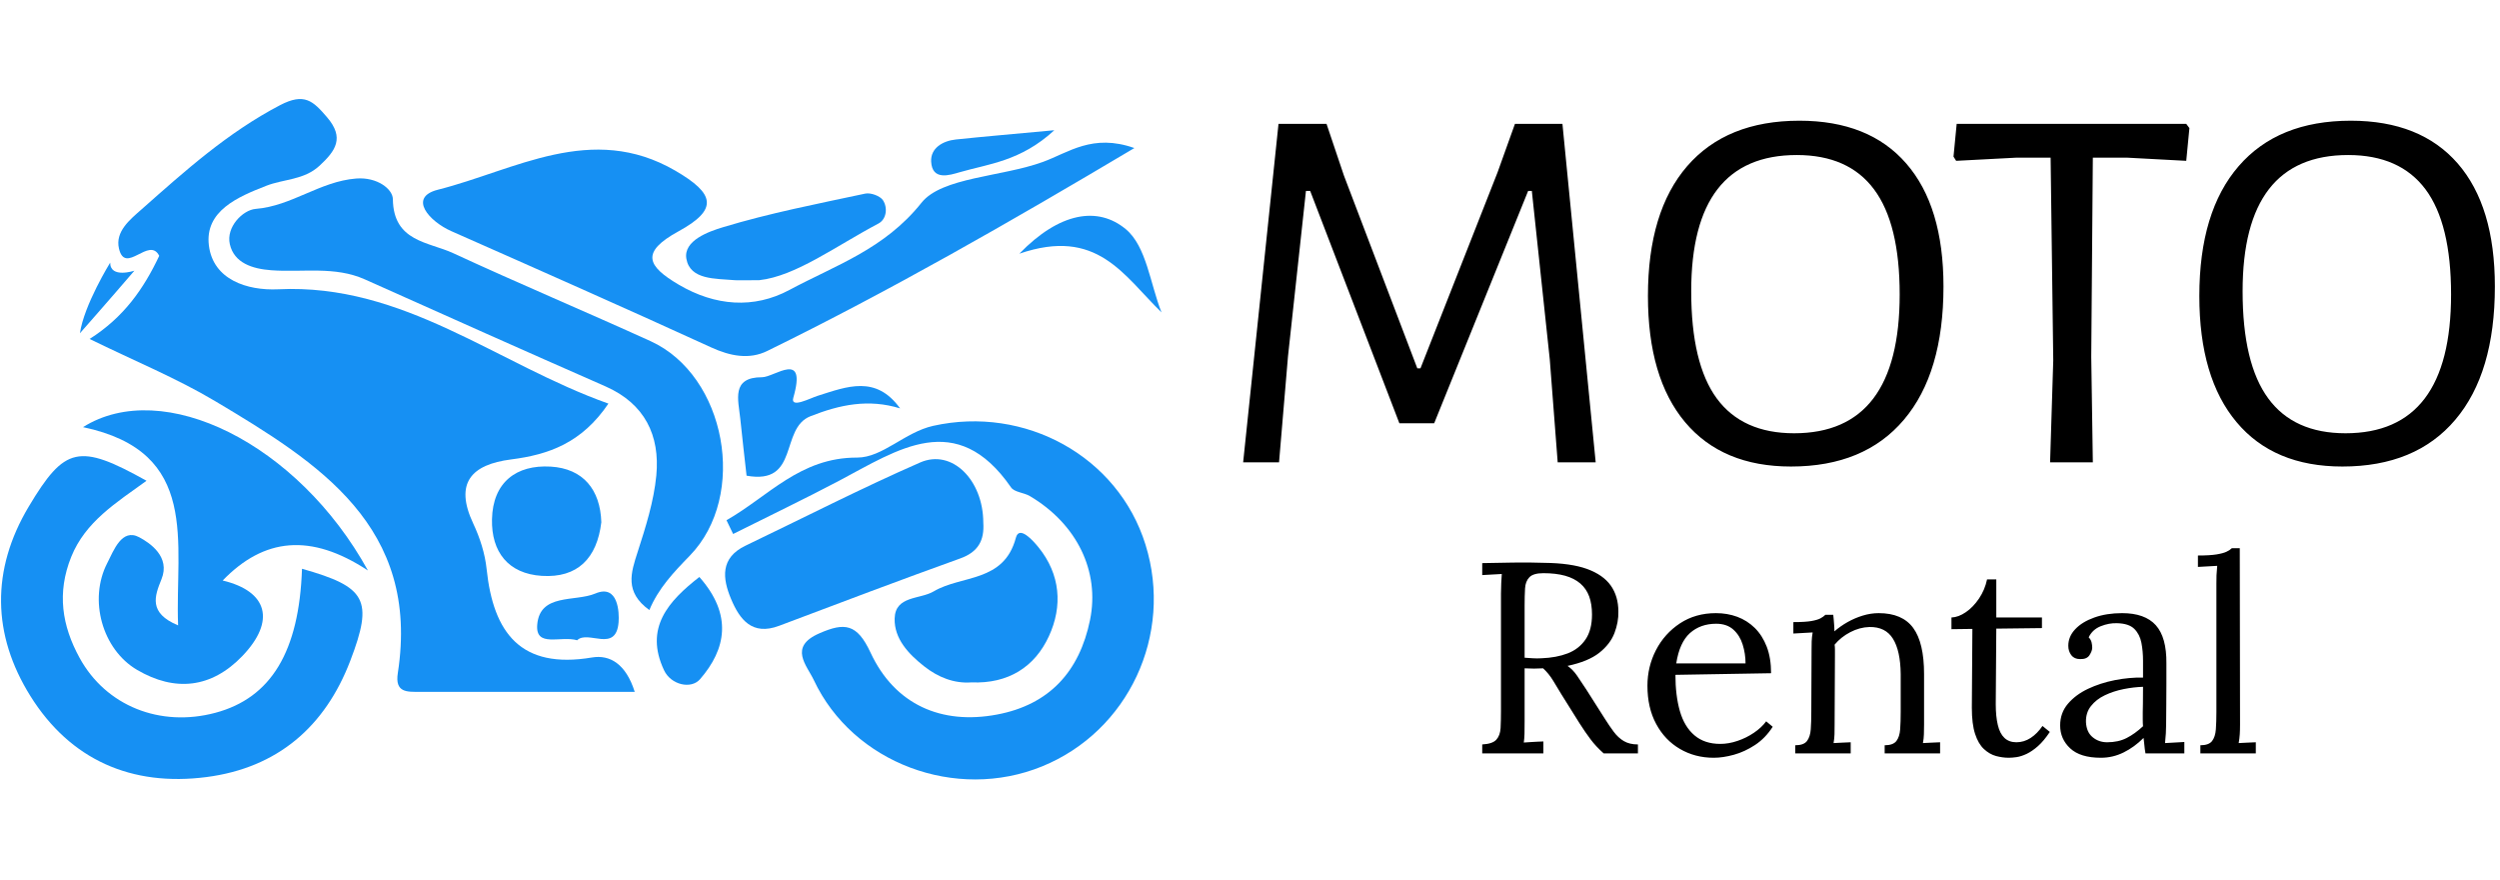
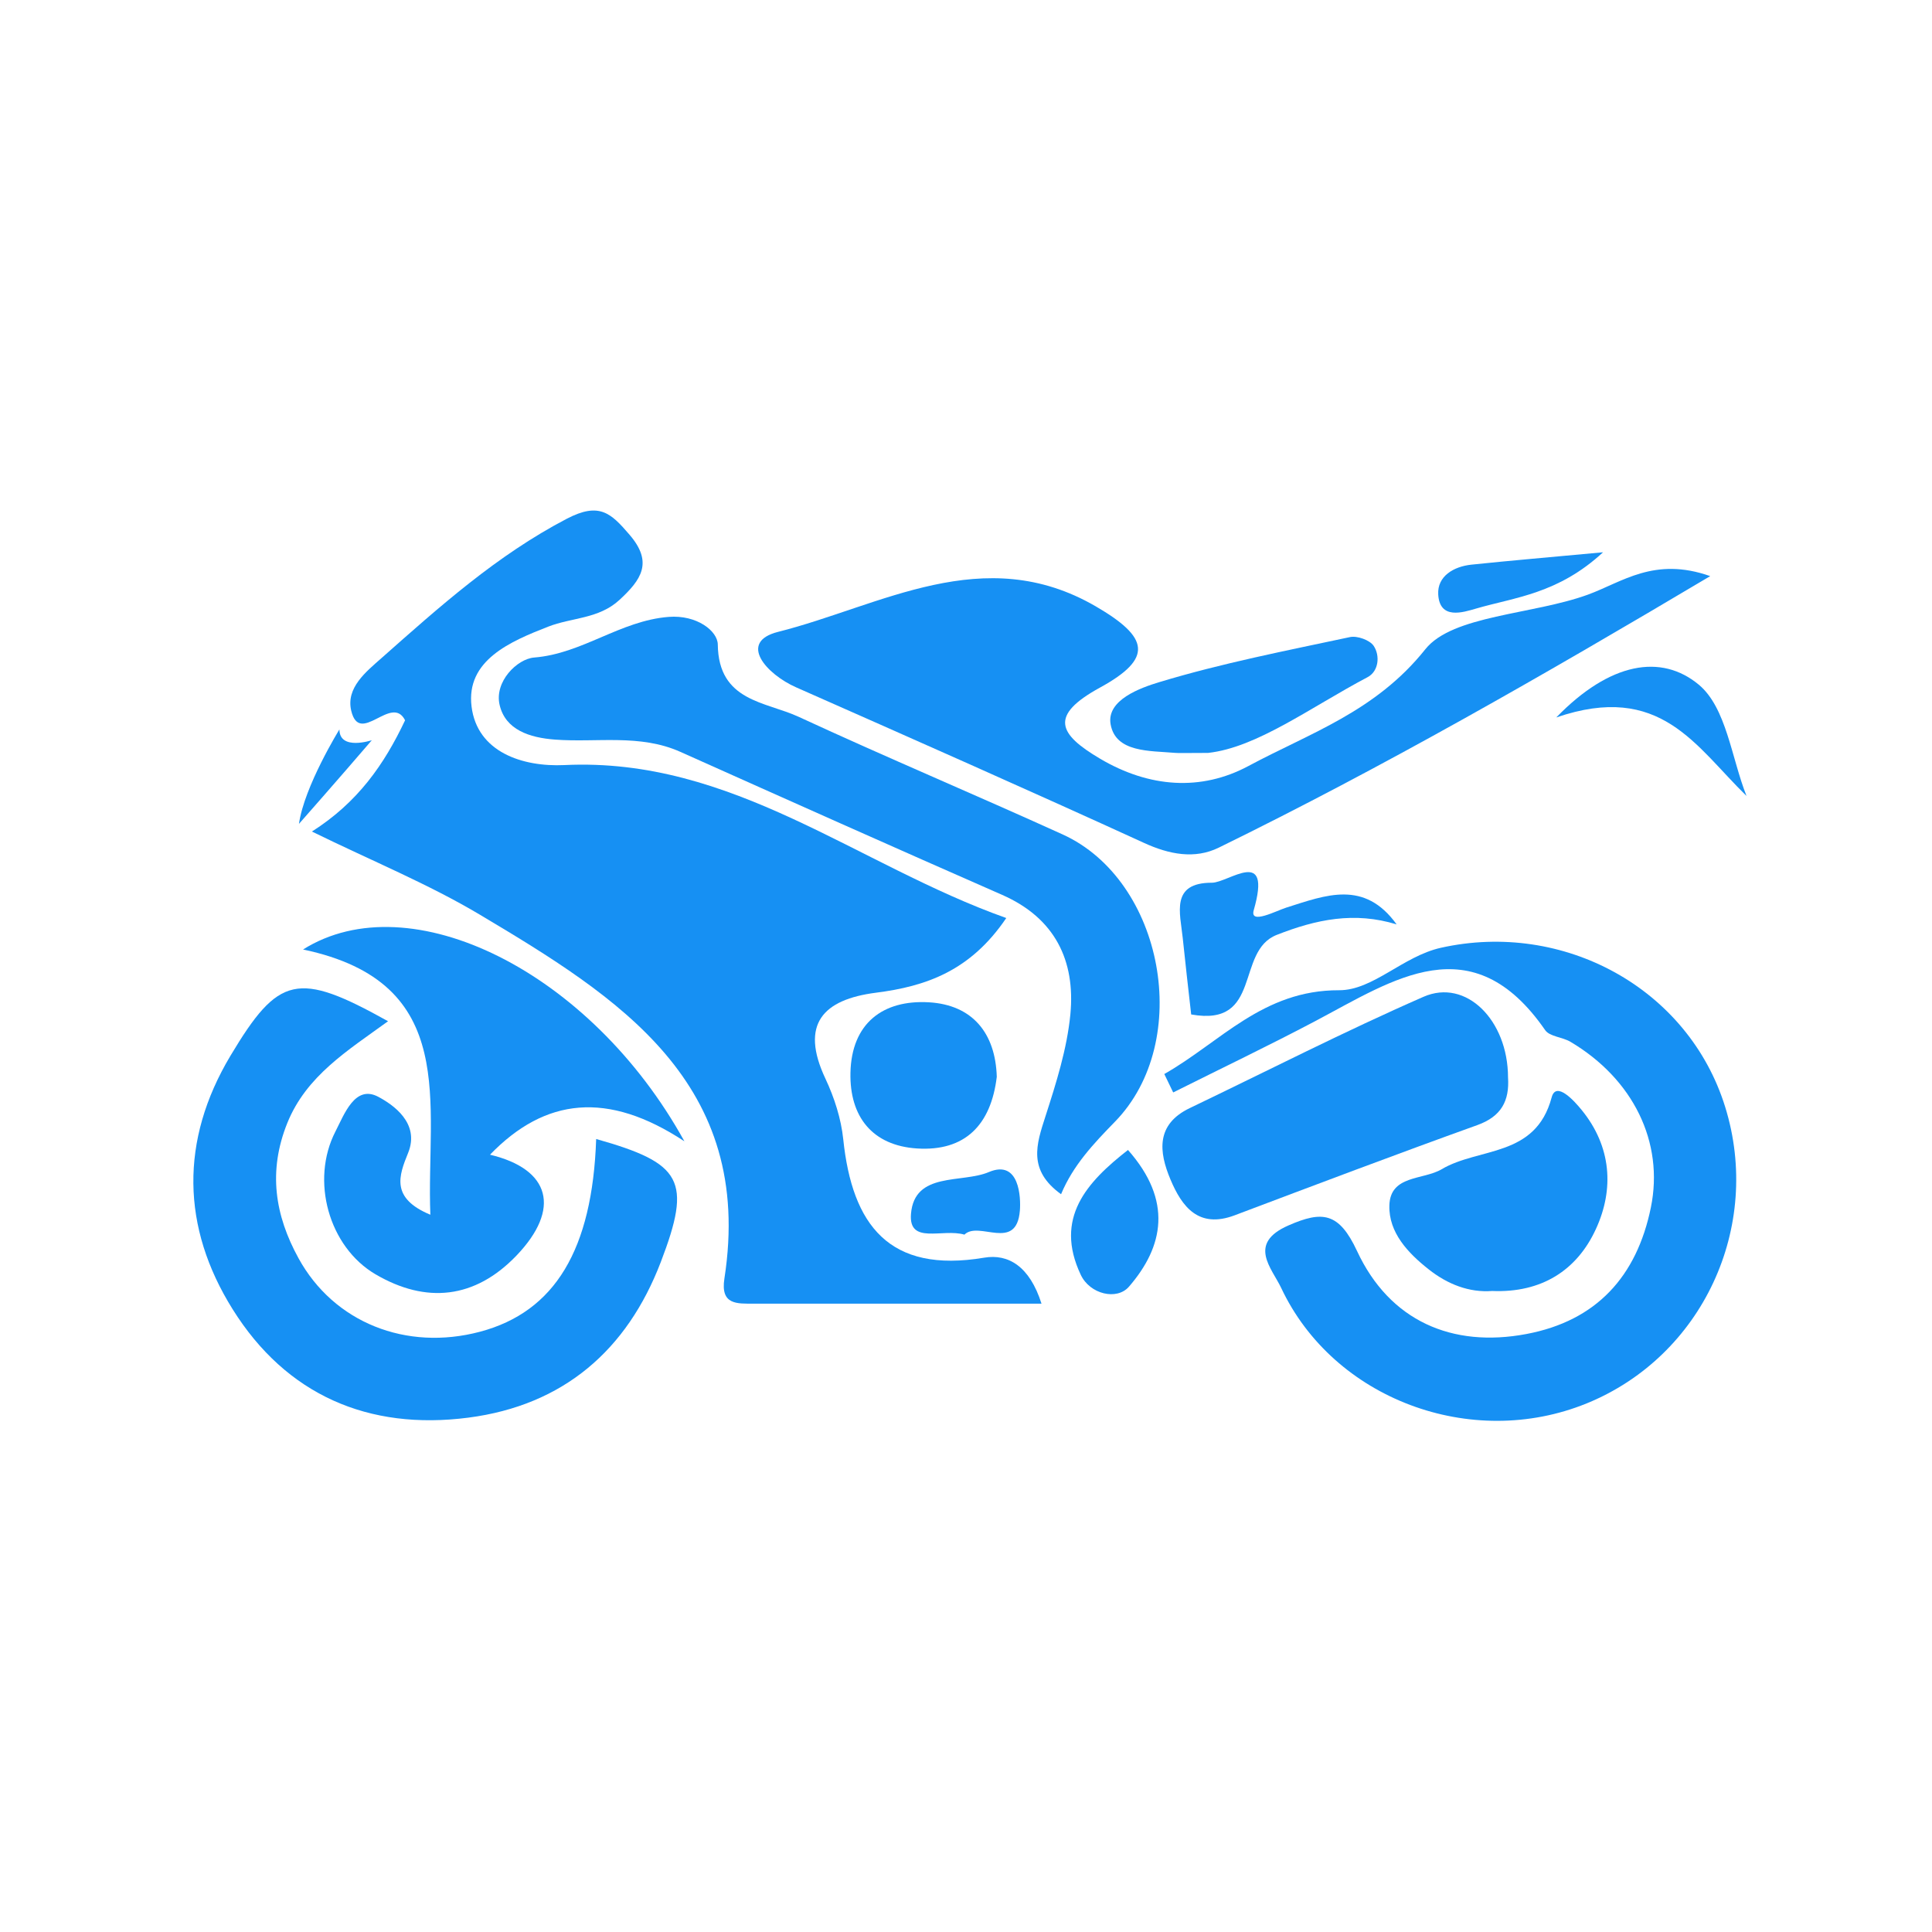
- <svg xmlns="http://www.w3.org/2000/svg" version="1.1" width="145" height="51" viewBox="0 0 2000 545">
-   <g transform="matrix(1,0,0,1,-1.212099,-0.3360616)">
-     <svg viewBox="0 0 396 108" data-background-color="#ffffff" preserveAspectRatio="xMidYMid meet" height="545" width="2000">
-       <g id="tight-bounds" transform="matrix(1,0,0,1,0.2399983,0.06659947)">
-         <svg viewBox="0 0 395.52 107.867" height="107.867" width="395.52">
+ <svg xmlns="http://www.w3.org/2000/svg" version="1.1" width="128" height="128" viewBox="0 0 128 128">
+   <g transform="matrix(0.8046875,0,0,0.8046875,12.76075,33.80333)">
+     <svg viewBox="0 0 95 56" data-background-color="#ffffff" preserveAspectRatio="xMidYMid meet" height="75" width="128">
+       <g id="tight-bounds" transform="matrix(1,0,0,1,-0.2405,0.01938409)">
+         <svg viewBox="0 0 95.481 55.961" height="55.961" width="95.481">
          <g>
-             <svg viewBox="0 0 787.951 214.891" height="107.867" width="395.52">
-               <g transform="matrix(1,0,0,1,392.4308,6.847162)">
-                 <svg viewBox="0 0 395.52 201.197" height="201.197" width="395.52">
+             <svg viewBox="0 0 95.481 55.961" height="55.961" width="95.481">
+               <g>
+                 <svg viewBox="0 0 95.481 55.961" height="55.961" width="95.481">
                  <g id="textblocktransform">
-                     <svg viewBox="0 0 395.52 201.197" height="201.197" width="395.52" id="textblock">
+                     <svg viewBox="0 0 95.481 55.961" height="55.961" width="95.481" id="textblock">
                      <g>
-                         <svg viewBox="0 0 395.52 109.218" height="109.218" width="395.52">
-                           <g transform="matrix(1,0,0,1,0,0)">
-                             <svg width="395.52" viewBox="3 -32.35 118.59 32.75" height="109.218" data-palette-color="#000000">
-                               <path d="M33.25-32.05L36.4 0 32.8 0 32.05-9.75 30.35-25.7 30-25.7 21.1-3.7 17.8-3.7 9.35-25.7 8.95-25.7 7.25-10.05 6.4 0 3 0 6.35-32.05 10.9-32.05 12.55-27.15 19.5-8.9 19.8-8.9 27.1-27.45 28.75-32.05 33.25-32.05ZM55.7-32.35Q62.3-32.35 65.82-28.3 69.35-24.25 69.35-16.65L69.35-16.65Q69.35-8.45 65.6-4.03 61.85 0.4 54.9 0.4L54.9 0.4Q48.4 0.4 44.87-3.8 41.35-8 41.35-15.75L41.35-15.75Q41.35-23.75 45.07-28.05 48.8-32.35 55.7-32.35L55.7-32.35ZM55.45-29.1Q45.45-29.1 45.45-16.2L45.45-16.2Q45.45-9.35 47.87-6.05 50.3-2.75 55.2-2.75L55.2-2.75Q65.2-2.75 65.2-15.9L65.2-15.9Q65.2-22.6 62.77-25.85 60.35-29.1 55.45-29.1L55.45-29.1ZM92.35-32.05L92.65-31.65 92.35-28.55 86.75-28.85 83.5-28.85 83.35-10 83.5 0 79.45 0 79.75-9.65 79.5-28.85 76.25-28.85 70.55-28.55 70.3-28.95 70.6-32.05 92.35-32.05ZM107.94-32.35Q114.54-32.35 118.07-28.3 121.59-24.25 121.59-16.65L121.59-16.65Q121.59-8.45 117.84-4.03 114.09 0.4 107.14 0.4L107.14 0.4Q100.64 0.4 97.12-3.8 93.59-8 93.59-15.75L93.59-15.75Q93.59-23.75 97.32-28.05 101.04-32.35 107.94-32.35L107.94-32.35ZM107.69-29.1Q97.69-29.1 97.69-16.2L97.69-16.2Q97.69-9.35 100.12-6.05 102.54-2.75 107.44-2.75L107.44-2.75Q117.44-2.75 117.44-15.9L117.44-15.9Q117.44-22.6 115.02-25.85 112.59-29.1 107.69-29.1L107.69-29.1Z" opacity="1" transform="matrix(1,0,0,1,0,0)" fill="#000000" class="undefined-text-0" data-fill-palette-color="primary" id="text-0" />
-                             </svg>
-                           </g>
-                         </svg>
-                       </g>
-                       <g transform="matrix(1,0,0,1,75.54432,135.002)">
-                         <svg viewBox="0 0 244.431 66.195" height="66.195" width="244.431">
-                           <g transform="matrix(1,0,0,1,0,0)">
-                             <svg width="244.431" viewBox="2.75 -37.75 142.34 38.55" height="66.195" data-palette-color="#000000">
-                               <path d="M14 0L2.75 0 2.75-1.65Q4.65-1.75 5.35-2.53 6.05-3.3 6.13-4.67 6.2-6.05 6.2-7.8L6.2-7.8 6.2-29.4Q6.2-30.4 6.25-31.33 6.3-32.25 6.35-33L6.35-33Q5.45-32.95 4.55-32.9 3.65-32.85 2.75-32.8L2.75-32.8 2.75-35Q5.55-35.05 8.43-35.1 11.3-35.15 14.2-35.05L14.2-35.05Q19.05-35 22.03-33.93 25-32.85 26.4-30.88 27.8-28.9 27.8-26.1L27.8-26.1Q27.85-24.15 27.08-22.13 26.3-20.1 24.28-18.5 22.25-16.9 18.45-16.1L18.45-16.1Q19.45-15.4 20.2-14.3 20.95-13.2 21.9-11.75L21.9-11.75 25.3-6.4Q26.15-5.05 26.95-3.98 27.75-2.9 28.8-2.27 29.85-1.65 31.4-1.65L31.4-1.65 31.4 0 25.1 0Q23.65-1.3 22.68-2.6 21.7-3.9 20.65-5.55L20.65-5.55 17.3-10.9Q16.65-11.95 15.83-13.33 15-14.7 13.95-15.65L13.95-15.65Q13.15-15.6 12.28-15.6 11.4-15.6 10.55-15.65L10.55-15.65 10.55-5.95Q10.55-4.6 10.53-3.63 10.5-2.65 10.4-2L10.4-2Q11-2.05 11.6-2.08 12.2-2.1 12.8-2.15 13.4-2.2 14-2.2L14-2.2 14 0ZM13.65-17.5L13.65-17.5Q16.4-17.6 18.48-18.4 20.55-19.2 21.75-20.95 22.95-22.7 22.95-25.55L22.95-25.55Q22.95-27.45 22.43-28.88 21.9-30.3 20.8-31.25 19.7-32.2 18-32.68 16.3-33.15 14-33.15L14-33.15Q12.15-33.15 11.43-32.4 10.7-31.65 10.63-30.33 10.55-29 10.55-27.2L10.55-27.2 10.55-17.6Q11.35-17.55 12.08-17.5 12.8-17.45 13.65-17.5ZM45.35 0.8L45.35 0.8Q41.9 0.8 39.12-0.83 36.35-2.45 34.75-5.43 33.15-8.4 33.15-12.45L33.15-12.45Q33.15-15.95 34.72-19 36.3-22.05 39.15-23.93 42-25.8 45.75-25.8L45.75-25.8Q47.85-25.8 49.67-25.13 51.5-24.45 52.9-23.08 54.3-21.7 55.1-19.63 55.9-17.55 55.9-14.75L55.9-14.75 38.3-14.45Q38.3-10.65 39.12-7.78 39.95-4.9 41.8-3.33 43.65-1.75 46.55-1.75L46.55-1.75Q48.1-1.75 49.72-2.3 51.35-2.85 52.75-3.8 54.15-4.75 55-5.9L55-5.9 56.2-4.9Q54.85-2.8 52.95-1.55 51.05-0.3 49.05 0.25 47.05 0.8 45.35 0.8ZM38.45-16.55L38.45-16.55 51.2-16.55Q51.2-18.35 50.67-20.03 50.15-21.7 48.95-22.78 47.75-23.85 45.8-23.85L45.8-23.85Q42.9-23.85 40.97-22.13 39.05-20.4 38.45-16.55ZM70.55 0L60.35 0 60.35-1.5Q61.9-1.5 62.5-2.27 63.1-3.05 63.2-4.42 63.3-5.8 63.3-7.6L63.3-7.6 63.35-19Q63.35-19.8 63.37-20.6 63.4-21.4 63.55-22.25L63.55-22.25Q62.65-22.2 61.77-22.15 60.9-22.1 60-22.05L60-22.05 60-24.15Q62.2-24.15 63.32-24.35 64.45-24.55 65-24.85 65.55-25.15 65.9-25.5L65.9-25.5 67.34-25.5Q67.4-25.15 67.42-24.7 67.45-24.25 67.5-23.7 67.55-23.15 67.55-22.45L67.55-22.45Q68.65-23.4 69.97-24.15 71.3-24.9 72.77-25.35 74.25-25.8 75.7-25.8L75.7-25.8Q80.05-25.8 82.05-23.08 84.05-20.35 84.05-14.6L84.05-14.6 84.05-5.3Q84.05-4.3 84.02-3.53 84-2.75 83.84-1.9L83.84-1.9Q84.65-1.95 85.42-1.98 86.2-2 87-2.05L87-2.05 87 0 76.8 0 76.8-1.5Q78.34-1.5 78.95-2.27 79.55-3.05 79.65-4.42 79.75-5.8 79.75-7.6L79.75-7.6 79.75-14.6Q79.7-18.9 78.32-21.1 76.95-23.3 74-23.25L74-23.25Q72.2-23.2 70.47-22.3 68.75-21.4 67.59-20L67.59-20Q67.65-19.6 67.65-19.1 67.65-18.6 67.65-18.05L67.65-18.05 67.59-5.3Q67.59-4.3 67.57-3.53 67.55-2.75 67.4-1.9L67.4-1.9Q68.2-1.95 68.97-1.98 69.75-2 70.55-2.05L70.55-2.05 70.55 0ZM99.64 0.8L99.64 0.8Q98.49 0.8 97.29 0.48 96.09 0.15 95.07-0.8 94.04-1.75 93.44-3.58 92.84-5.4 92.84-8.4L92.84-8.4 92.94-22.9 89.09-22.85 89.09-25Q90.39-25.05 91.74-25.98 93.09-26.9 94.17-28.5 95.24-30.1 95.64-32L95.64-32 97.34-32 97.34-25 105.74-25 105.74-23.05 97.34-22.95 97.24-9.05Q97.24-6.8 97.62-5.23 97.99-3.65 98.84-2.85 99.69-2.05 101.04-2.05L101.04-2.05Q102.44-2.05 103.67-2.85 104.89-3.65 105.84-5.05L105.84-5.05 107.19-3.95Q106.09-2.3 105.02-1.35 103.94-0.4 102.94 0.08 101.94 0.55 101.09 0.68 100.24 0.8 99.64 0.8ZM131.94 0L124.79 0Q124.64-0.85 124.59-1.5 124.54-2.15 124.44-2.85L124.44-2.85Q122.74-1.15 120.77-0.18 118.79 0.8 116.59 0.8L116.59 0.8Q112.79 0.8 110.94-0.93 109.09-2.65 109.09-5.15L109.09-5.15Q109.09-7.45 110.52-9.13 111.94-10.8 114.22-11.88 116.49-12.95 119.17-13.48 121.84-14 124.34-13.95L124.34-13.95 124.34-17.05Q124.34-18.8 124.04-20.35 123.74-21.9 122.74-22.9 121.74-23.9 119.54-23.95L119.54-23.95Q118.09-24 116.57-23.4 115.04-22.8 114.34-21.35L114.34-21.35Q114.74-20.95 114.87-20.43 114.99-19.9 114.99-19.45L114.99-19.45Q114.99-18.85 114.49-18.07 113.99-17.3 112.74-17.35L112.74-17.35Q111.69-17.35 111.14-18.07 110.59-18.8 110.59-19.8L110.59-19.8Q110.59-21.5 111.87-22.85 113.14-24.2 115.39-25 117.64-25.8 120.49-25.8L120.49-25.8Q124.69-25.8 126.69-23.58 128.69-21.35 128.64-16.55L128.64-16.55Q128.64-14.7 128.64-12.83 128.64-10.95 128.62-9.08 128.59-7.2 128.59-5.3L128.59-5.3Q128.59-4.5 128.54-3.7 128.49-2.9 128.39-1.9L128.39-1.9Q129.29-1.95 130.17-2 131.04-2.05 131.94-2.1L131.94-2.1 131.94 0ZM124.34-12.25L124.34-12.25Q122.64-12.2 120.77-11.83 118.89-11.45 117.32-10.7 115.74-9.95 114.77-8.72 113.79-7.5 113.84-5.75L113.84-5.75Q113.94-3.9 115.07-2.98 116.19-2.05 117.74-2.05L117.74-2.05Q119.79-2.05 121.32-2.83 122.84-3.6 124.34-5L124.34-5Q124.29-5.55 124.29-6.2 124.29-6.85 124.29-7.55L124.29-7.55Q124.29-7.8 124.32-9.15 124.34-10.5 124.34-12.25ZM134.89 0L134.89-1.5Q136.44-1.5 137.04-2.27 137.64-3.05 137.74-4.42 137.84-5.8 137.84-7.6L137.84-7.6 137.84-31.25Q137.84-32.05 137.86-32.77 137.89-33.5 137.99-34.5L137.99-34.5Q137.09-34.45 136.21-34.4 135.34-34.35 134.44-34.3L134.44-34.3 134.44-36.4Q136.64-36.4 137.86-36.6 139.09-36.8 139.71-37.1 140.34-37.4 140.69-37.75L140.69-37.75 142.14-37.75 142.19-5.3Q142.19-4.3 142.14-3.53 142.09-2.75 141.94-1.9L141.94-1.9Q142.74-1.95 143.51-1.98 144.29-2 145.09-2.05L145.09-2.05 145.09 0 134.89 0Z" opacity="1" transform="matrix(1,0,0,1,0,0)" fill="#000000" class="undefined-text-1" data-fill-palette-color="secondary" id="text-1" />
+                         <svg viewBox="0 0 95.481 55.961" height="55.961" width="95.481">
+                           <g>
+                             <svg viewBox="0 0 95.481 55.961" height="55.961" width="95.481">
+                               <g>
+                                 <svg version="1.1" x="0" y="0" viewBox="1.131 20.711 97.544 57.17" enable-background="new 0 0 100 100" xml:space="preserve" height="55.961" width="95.481" class="icon-icon-0" data-fill-palette-color="accent" id="icon-0">
+                                   <path fill-rule="evenodd" clip-rule="evenodd" d="M54.397 70.521c-6.252 0-12.156 0-18.058 0-1.074 0.004-2.114 0.083-1.856-1.579 1.905-12.311-6.675-17.674-15.346-22.842-3.25-1.937-6.793-3.383-10.561-5.229 2.886-1.833 4.543-4.218 5.852-6.986-0.844-1.677-2.85 1.645-3.383-0.604-0.338-1.438 0.929-2.443 1.894-3.296 3.642-3.224 7.243-6.458 11.643-8.757 2.051-1.07 2.779-0.354 3.947 1.008 1.497 1.742 0.725 2.826-0.629 4.081-1.306 1.21-3.005 1.106-4.487 1.688-2.36 0.922-5.177 2.107-4.809 5.024 0.359 2.855 3.2 3.792 5.828 3.668 10.564-0.51 18.373 6.274 27.753 9.606-2.25 3.325-5.042 4.29-8.188 4.691-3.311 0.426-4.789 1.962-3.169 5.399 0.558 1.186 0.983 2.508 1.119 3.806 0.562 5.385 2.88 8.442 8.856 7.435C52.307 67.38 53.654 68.171 54.397 70.521z" fill="#1690f3" data-fill-palette-color="accent" />
+                                   <path fill-rule="evenodd" clip-rule="evenodd" d="M96.395 24.83C85.79 31.133 75.841 36.833 65.525 41.885c-1.5 0.733-3.101 0.43-4.698-0.304-7.252-3.318-14.547-6.542-21.84-9.766-1.861-0.82-3.672-2.844-1.133-3.484 6.455-1.626 12.912-5.692 19.952-1.601 3.343 1.944 3.636 3.256 0.26 5.103-3.198 1.753-2.623 2.91 0.022 4.471 3.068 1.807 6.324 2.053 9.313 0.448 3.863-2.074 7.98-3.412 11.103-7.33 1.71-2.143 6.744-2.168 10.203-3.426C90.868 25.209 92.878 23.59 96.395 24.83z" fill="#1690f3" data-fill-palette-color="accent" />
+                                   <path fill-rule="evenodd" clip-rule="evenodd" d="M62.11 56.1c3.513-1.991 6.184-5.28 10.983-5.262 2.132 0.004 3.997-2.132 6.39-2.667 7.698-1.717 15.537 2.537 17.851 9.993 2.35 7.558-1.438 15.664-8.695 18.621-7.251 2.956-15.899-0.265-19.188-7.25-0.585-1.24-2.15-2.791 0.463-3.929 2.125-0.93 3.166-0.824 4.301 1.611 2.046 4.396 5.978 6.09 10.633 5.212 4.406-0.828 6.936-3.621 7.821-7.951 0.835-4.088-1.105-8.063-5.057-10.405-0.502-0.297-1.301-0.321-1.583-0.73-4.593-6.635-9.512-3.169-14.449-0.56-2.938 1.55-5.938 2.985-8.912 4.474C62.482 56.869 62.295 56.482 62.11 56.1z" fill="#1690f3" data-fill-palette-color="accent" />
+                                   <path fill-rule="evenodd" clip-rule="evenodd" d="M55.626 63.649c-2.102-1.518-1.55-3.13-0.982-4.886 0.676-2.097 1.358-4.247 1.568-6.423 0.318-3.365-0.969-6.032-4.279-7.488-6.753-2.964-13.486-5.971-20.216-8.985-2.546-1.139-5.244-0.571-7.874-0.77-1.596-0.119-3.117-0.611-3.479-2.183-0.336-1.457 1.097-2.884 2.17-2.971 3.034-0.242 5.398-2.31 8.445-2.552 1.776-0.141 3.077 0.889 3.088 1.731 0.043 3.589 3.003 3.582 5.083 4.546 5.488 2.538 11.067 4.883 16.573 7.384 6.347 2.884 8.227 12.982 3.285 18.046C57.672 60.47 56.386 61.824 55.626 63.649z" fill="#1690f3" data-fill-palette-color="accent" />
+                                   <path fill-rule="evenodd" clip-rule="evenodd" d="M26.429 60.181c5.403 1.524 6.025 2.595 4.059 7.727-2.124 5.548-6.123 8.996-12.077 9.772-6.296 0.82-11.455-1.435-14.814-6.809-3.215-5.14-3.313-10.601-0.139-15.913 3.027-5.06 4.221-5.338 9.901-2.173-2.542 1.844-5.132 3.431-6.327 6.391-1.22 3.028-0.779 5.793 0.703 8.493 2.217 4.044 6.773 5.848 11.403 4.615C23.838 71.033 26.192 67.127 26.429 60.181z" fill="#1690f3" data-fill-palette-color="accent" />
+                                   <path fill-rule="evenodd" clip-rule="evenodd" d="M16.015 64.937c-0.269-6.954 1.921-14.572-7.994-16.658 6.717-4.222 18.056 1.366 23.949 12.046-4.818-3.174-8.745-2.74-12.209 0.842 3.79 0.903 4.475 3.4 1.659 6.339-2.606 2.715-5.671 3.036-8.856 1.168-2.933-1.725-4.088-5.896-2.51-8.964 0.553-1.073 1.227-2.96 2.691-2.179 0.911 0.484 2.635 1.647 1.874 3.523C14.036 62.489 13.507 63.892 16.015 64.937z" fill="#1690f3" data-fill-palette-color="accent" />
+                                   <path fill-rule="evenodd" clip-rule="evenodd" d="M83.697 56.306c0.098 1.479-0.419 2.461-1.934 3.004-5.096 1.832-10.166 3.751-15.233 5.663-2.273 0.856-3.317-0.542-4.037-2.259-0.723-1.721-0.925-3.448 1.218-4.475 4.887-2.342 9.715-4.817 14.678-6.989C81.066 50.079 83.69 52.725 83.697 56.306z" fill="#1690f3" data-fill-palette-color="accent" />
+                                   <path fill-rule="evenodd" clip-rule="evenodd" d="M82.7 69.726c-1.442 0.111-2.805-0.423-3.986-1.359-1.302-1.026-2.512-2.306-2.469-4.005 0.047-1.934 2.125-1.594 3.285-2.283 2.346-1.389 5.898-0.72 6.907-4.511 0.281-1.063 1.445 0.249 1.894 0.802 1.854 2.281 2.049 4.952 0.878 7.481C88.021 68.428 85.801 69.855 82.7 69.726z" fill="#1690f3" data-fill-palette-color="accent" />
+                                   <path fill-rule="evenodd" clip-rule="evenodd" d="M51.589 56.273c-0.364 3.028-1.995 4.694-5.005 4.503-2.817-0.181-4.245-2.006-4.185-4.756 0.067-3.104 2.037-4.594 4.933-4.424C50.061 51.759 51.506 53.53 51.589 56.273z" fill="#1690f3" data-fill-palette-color="accent" />
+                                   <path fill-rule="evenodd" clip-rule="evenodd" d="M64.86 35.933c-1.496 0-1.792 0.021-2.085-0.003-1.583-0.138-3.72-0.015-4.037-1.793-0.271-1.532 1.883-2.295 3.072-2.653 3.914-1.185 7.954-1.97 11.966-2.826 0.452-0.094 1.236 0.188 1.482 0.549 0.423 0.636 0.304 1.605-0.376 1.966C71.279 33.078 67.926 35.597 64.86 35.933z" fill="#1690f3" data-fill-palette-color="accent" />
+                                   <path fill-rule="evenodd" clip-rule="evenodd" d="M63.798 52.359c-0.181-1.62-0.368-3.213-0.531-4.807-0.162-1.565-0.78-3.47 1.832-3.466 1.049 0 3.792-2.328 2.628 1.724-0.268 0.933 1.413 0.036 2.049-0.163 2.479-0.784 4.894-1.76 6.925 1.056-2.648-0.813-5.038-0.322-7.535 0.661C66.563 48.387 68.283 53.165 63.798 52.359z" fill="#1690f3" data-fill-palette-color="accent" />
+                                   <path fill-rule="evenodd" clip-rule="evenodd" d="M59.829 60.87c2.813 3.178 2.248 6.062 0.059 8.588-0.759 0.874-2.451 0.474-3.025-0.748C55.182 65.149 57.234 62.895 59.829 60.87z" fill="#1690f3" data-fill-palette-color="accent" />
+                                   <path fill-rule="evenodd" clip-rule="evenodd" d="M98.675 38.636c-3.213-3.13-5.399-7.174-11.948-4.93 3.372-3.477 6.596-4.016 8.952-2.057C97.413 33.096 97.728 36.247 98.675 38.636z" fill="#1690f3" data-fill-palette-color="accent" />
+                                   <path fill-rule="evenodd" clip-rule="evenodd" d="M89.665 23.333c-2.834 2.617-5.534 2.823-7.974 3.535-0.81 0.235-2.291 0.727-2.378-0.893-0.062-1.135 0.962-1.746 2.082-1.865C83.813 23.857 86.234 23.652 89.665 23.333z" fill="#1690f3" data-fill-palette-color="accent" />
+                                   <path fill-rule="evenodd" clip-rule="evenodd" d="M49.558 66.187c-1.382-0.404-3.517 0.654-3.357-1.305 0.218-2.667 3.193-1.904 4.886-2.623 1.938-0.824 2.017 1.63 1.953 2.414C52.829 67.297 50.461 65.291 49.558 66.187z" fill="#1690f3" data-fill-palette-color="accent" />
+                                   <path fill-rule="evenodd" clip-rule="evenodd" d="M10.305 34.458c0 0-2.204 3.559-2.542 5.932 0 0 2.542-2.881 4.576-5.254C12.339 35.136 10.305 35.813 10.305 34.458z" fill="#1690f3" data-fill-palette-color="accent" />
+                                 </svg>
+                               </g>
                            </svg>
                          </g>
                        </svg>
                      </g>
                    </svg>
                  </g>
                </svg>
              </g>
-               <g>
-                 <svg viewBox="0 0 366.647 214.891" height="214.891" width="366.647">
-                   <g>
-                     <svg version="1.1" x="0" y="0" viewBox="1.131 20.711 97.544 57.17" enable-background="new 0 0 100 100" xml:space="preserve" height="214.891" width="366.647" class="icon-icon-0" data-fill-palette-color="accent" id="icon-0">
-                       <path fill-rule="evenodd" clip-rule="evenodd" d="M54.397 70.521c-6.252 0-12.156 0-18.058 0-1.074 0.004-2.114 0.083-1.856-1.579 1.905-12.311-6.675-17.674-15.346-22.842-3.25-1.937-6.793-3.383-10.561-5.229 2.886-1.833 4.543-4.218 5.852-6.986-0.844-1.677-2.85 1.645-3.383-0.604-0.338-1.438 0.929-2.443 1.894-3.296 3.642-3.224 7.243-6.458 11.643-8.757 2.051-1.07 2.779-0.354 3.947 1.008 1.497 1.742 0.725 2.826-0.629 4.081-1.306 1.21-3.005 1.106-4.487 1.688-2.36 0.922-5.177 2.107-4.809 5.024 0.359 2.855 3.2 3.792 5.828 3.668 10.564-0.51 18.373 6.274 27.753 9.606-2.25 3.325-5.042 4.29-8.188 4.691-3.311 0.426-4.789 1.962-3.169 5.399 0.558 1.186 0.983 2.508 1.119 3.806 0.562 5.385 2.88 8.442 8.856 7.435C52.307 67.38 53.654 68.171 54.397 70.521z" fill="#1690f3" data-fill-palette-color="accent" />
-                       <path fill-rule="evenodd" clip-rule="evenodd" d="M96.395 24.83C85.79 31.133 75.841 36.833 65.525 41.885c-1.5 0.733-3.101 0.43-4.698-0.304-7.252-3.318-14.547-6.542-21.84-9.766-1.861-0.82-3.672-2.844-1.133-3.484 6.455-1.626 12.912-5.692 19.952-1.601 3.343 1.944 3.636 3.256 0.26 5.103-3.198 1.753-2.623 2.91 0.022 4.471 3.068 1.807 6.324 2.053 9.313 0.448 3.863-2.074 7.98-3.412 11.103-7.33 1.71-2.143 6.744-2.168 10.203-3.426C90.868 25.209 92.878 23.59 96.395 24.83z" fill="#1690f3" data-fill-palette-color="accent" />
-                       <path fill-rule="evenodd" clip-rule="evenodd" d="M62.11 56.1c3.513-1.991 6.184-5.28 10.983-5.262 2.132 0.004 3.997-2.132 6.39-2.667 7.698-1.717 15.537 2.537 17.851 9.993 2.35 7.558-1.438 15.664-8.695 18.621-7.251 2.956-15.899-0.265-19.188-7.25-0.585-1.24-2.15-2.791 0.463-3.929 2.125-0.93 3.166-0.824 4.301 1.611 2.046 4.396 5.978 6.09 10.633 5.212 4.406-0.828 6.936-3.621 7.821-7.951 0.835-4.088-1.105-8.063-5.057-10.405-0.502-0.297-1.301-0.321-1.583-0.73-4.593-6.635-9.512-3.169-14.449-0.56-2.938 1.55-5.938 2.985-8.912 4.474C62.482 56.869 62.295 56.482 62.11 56.1z" fill="#1690f3" data-fill-palette-color="accent" />
-                       <path fill-rule="evenodd" clip-rule="evenodd" d="M55.626 63.649c-2.102-1.518-1.55-3.13-0.982-4.886 0.676-2.097 1.358-4.247 1.568-6.423 0.318-3.365-0.969-6.032-4.279-7.488-6.753-2.964-13.486-5.971-20.216-8.985-2.546-1.139-5.244-0.571-7.874-0.77-1.596-0.119-3.117-0.611-3.479-2.183-0.336-1.457 1.097-2.884 2.17-2.971 3.034-0.242 5.398-2.31 8.445-2.552 1.776-0.141 3.077 0.889 3.088 1.731 0.043 3.589 3.003 3.582 5.083 4.546 5.488 2.538 11.067 4.883 16.573 7.384 6.347 2.884 8.227 12.982 3.285 18.046C57.672 60.47 56.386 61.824 55.626 63.649z" fill="#1690f3" data-fill-palette-color="accent" />
-                       <path fill-rule="evenodd" clip-rule="evenodd" d="M26.429 60.181c5.403 1.524 6.025 2.595 4.059 7.727-2.124 5.548-6.123 8.996-12.077 9.772-6.296 0.82-11.455-1.435-14.814-6.809-3.215-5.14-3.313-10.601-0.139-15.913 3.027-5.06 4.221-5.338 9.901-2.173-2.542 1.844-5.132 3.431-6.327 6.391-1.22 3.028-0.779 5.793 0.703 8.493 2.217 4.044 6.773 5.848 11.403 4.615C23.838 71.033 26.192 67.127 26.429 60.181z" fill="#1690f3" data-fill-palette-color="accent" />
-                       <path fill-rule="evenodd" clip-rule="evenodd" d="M16.015 64.937c-0.269-6.954 1.921-14.572-7.994-16.658 6.717-4.222 18.056 1.366 23.949 12.046-4.818-3.174-8.745-2.74-12.209 0.842 3.79 0.903 4.475 3.4 1.659 6.339-2.606 2.715-5.671 3.036-8.856 1.168-2.933-1.725-4.088-5.896-2.51-8.964 0.553-1.073 1.227-2.96 2.691-2.179 0.911 0.484 2.635 1.647 1.874 3.523C14.036 62.489 13.507 63.892 16.015 64.937z" fill="#1690f3" data-fill-palette-color="accent" />
-                       <path fill-rule="evenodd" clip-rule="evenodd" d="M83.697 56.306c0.098 1.479-0.419 2.461-1.934 3.004-5.096 1.832-10.166 3.751-15.233 5.663-2.273 0.856-3.317-0.542-4.037-2.259-0.723-1.721-0.925-3.448 1.218-4.475 4.887-2.342 9.715-4.817 14.678-6.989C81.066 50.079 83.69 52.725 83.697 56.306z" fill="#1690f3" data-fill-palette-color="accent" />
-                       <path fill-rule="evenodd" clip-rule="evenodd" d="M82.7 69.726c-1.442 0.111-2.805-0.423-3.986-1.359-1.302-1.026-2.512-2.306-2.469-4.005 0.047-1.934 2.125-1.594 3.285-2.283 2.346-1.389 5.898-0.72 6.907-4.511 0.281-1.063 1.445 0.249 1.894 0.802 1.854 2.281 2.049 4.952 0.878 7.481C88.021 68.428 85.801 69.855 82.7 69.726z" fill="#1690f3" data-fill-palette-color="accent" />
-                       <path fill-rule="evenodd" clip-rule="evenodd" d="M51.589 56.273c-0.364 3.028-1.995 4.694-5.005 4.503-2.817-0.181-4.245-2.006-4.185-4.756 0.067-3.104 2.037-4.594 4.933-4.424C50.061 51.759 51.506 53.53 51.589 56.273z" fill="#1690f3" data-fill-palette-color="accent" />
-                       <path fill-rule="evenodd" clip-rule="evenodd" d="M64.86 35.933c-1.496 0-1.792 0.021-2.085-0.003-1.583-0.138-3.72-0.015-4.037-1.793-0.271-1.532 1.883-2.295 3.072-2.653 3.914-1.185 7.954-1.97 11.966-2.826 0.452-0.094 1.236 0.188 1.482 0.549 0.423 0.636 0.304 1.605-0.376 1.966C71.279 33.078 67.926 35.597 64.86 35.933z" fill="#1690f3" data-fill-palette-color="accent" />
-                       <path fill-rule="evenodd" clip-rule="evenodd" d="M63.798 52.359c-0.181-1.62-0.368-3.213-0.531-4.807-0.162-1.565-0.78-3.47 1.832-3.466 1.049 0 3.792-2.328 2.628 1.724-0.268 0.933 1.413 0.036 2.049-0.163 2.479-0.784 4.894-1.76 6.925 1.056-2.648-0.813-5.038-0.322-7.535 0.661C66.563 48.387 68.283 53.165 63.798 52.359z" fill="#1690f3" data-fill-palette-color="accent" />
-                       <path fill-rule="evenodd" clip-rule="evenodd" d="M59.829 60.87c2.813 3.178 2.248 6.062 0.059 8.588-0.759 0.874-2.451 0.474-3.025-0.748C55.182 65.149 57.234 62.895 59.829 60.87z" fill="#1690f3" data-fill-palette-color="accent" />
-                       <path fill-rule="evenodd" clip-rule="evenodd" d="M98.675 38.636c-3.213-3.13-5.399-7.174-11.948-4.93 3.372-3.477 6.596-4.016 8.952-2.057C97.413 33.096 97.728 36.247 98.675 38.636z" fill="#1690f3" data-fill-palette-color="accent" />
-                       <path fill-rule="evenodd" clip-rule="evenodd" d="M89.665 23.333c-2.834 2.617-5.534 2.823-7.974 3.535-0.81 0.235-2.291 0.727-2.378-0.893-0.062-1.135 0.962-1.746 2.082-1.865C83.813 23.857 86.234 23.652 89.665 23.333z" fill="#1690f3" data-fill-palette-color="accent" />
-                       <path fill-rule="evenodd" clip-rule="evenodd" d="M49.558 66.187c-1.382-0.404-3.517 0.654-3.357-1.305 0.218-2.667 3.193-1.904 4.886-2.623 1.938-0.824 2.017 1.63 1.953 2.414C52.829 67.297 50.461 65.291 49.558 66.187z" fill="#1690f3" data-fill-palette-color="accent" />
-                       <path fill-rule="evenodd" clip-rule="evenodd" d="M10.305 34.458c0 0-2.204 3.559-2.542 5.932 0 0 2.542-2.881 4.576-5.254C12.339 35.136 10.305 35.813 10.305 34.458z" fill="#1690f3" data-fill-palette-color="accent" />
-                     </svg>
-                   </g>
-                 </svg>
-               </g>
            </svg>
          </g>
          <defs />
        </svg>
-         <rect width="395.52" height="107.867" fill="none" stroke="none" visibility="hidden" />
+         <rect width="95.481" height="55.961" fill="none" stroke="none" visibility="hidden" />
      </g>
    </svg>
  </g>
</svg>
